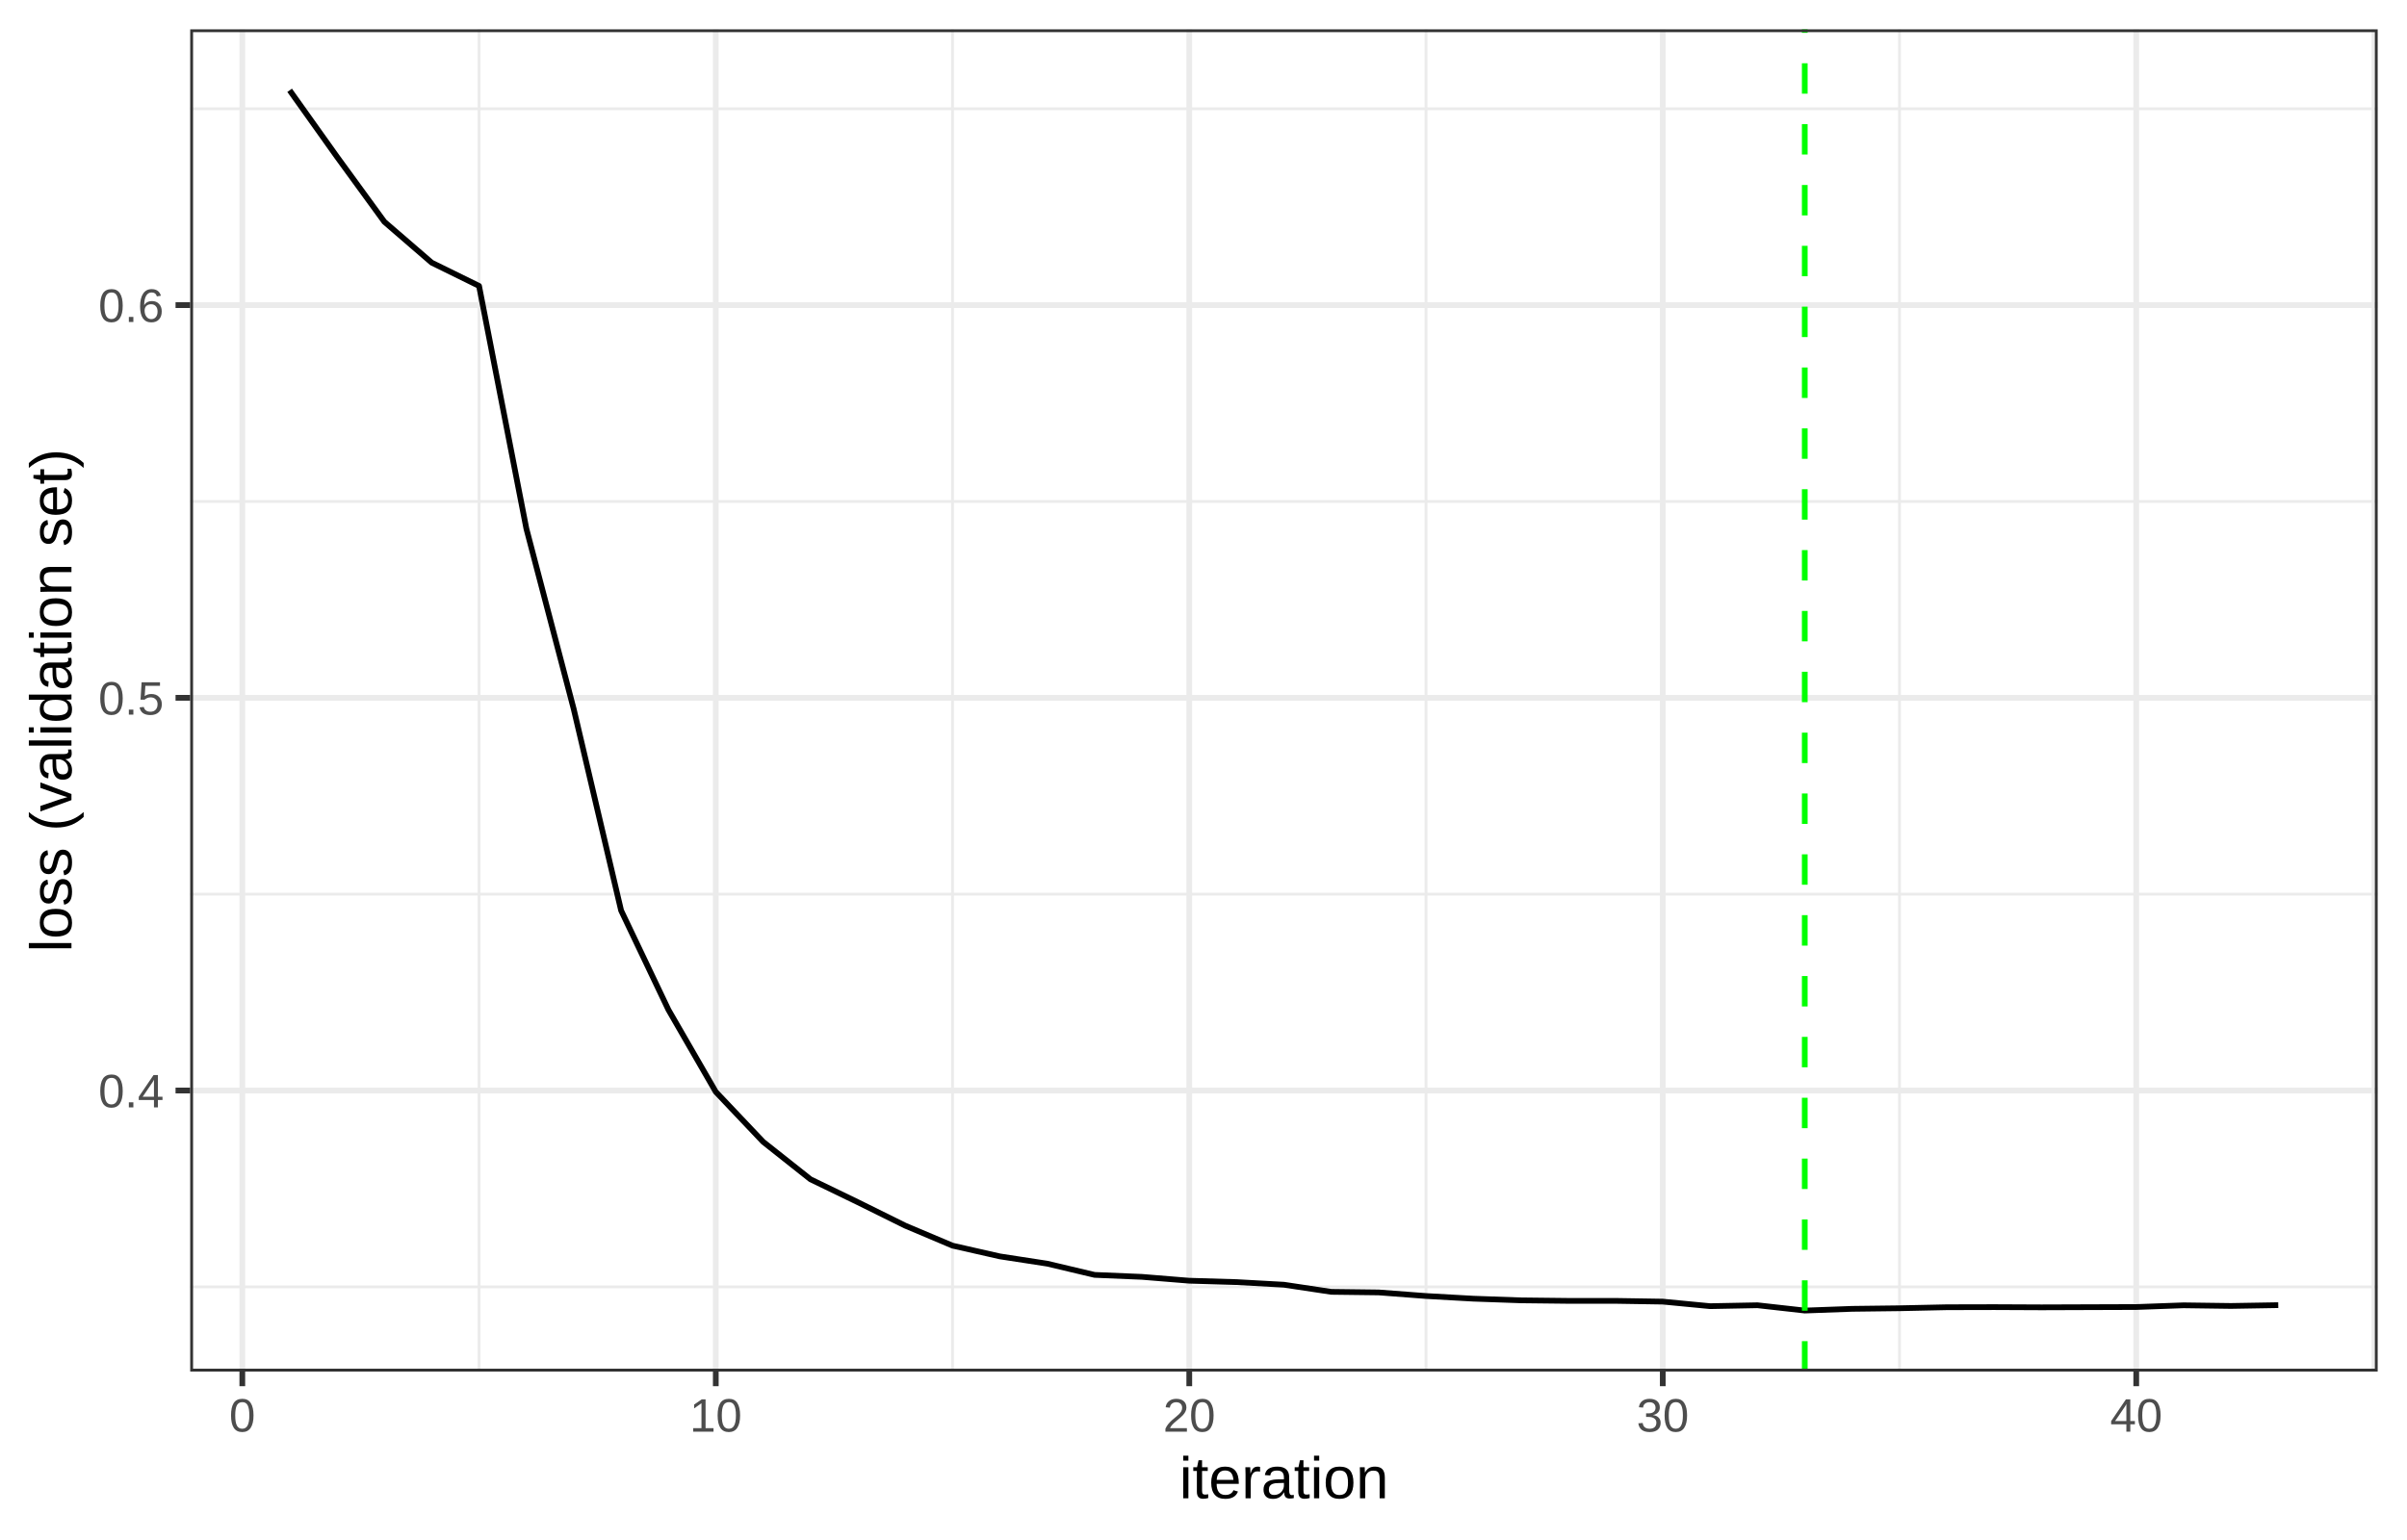
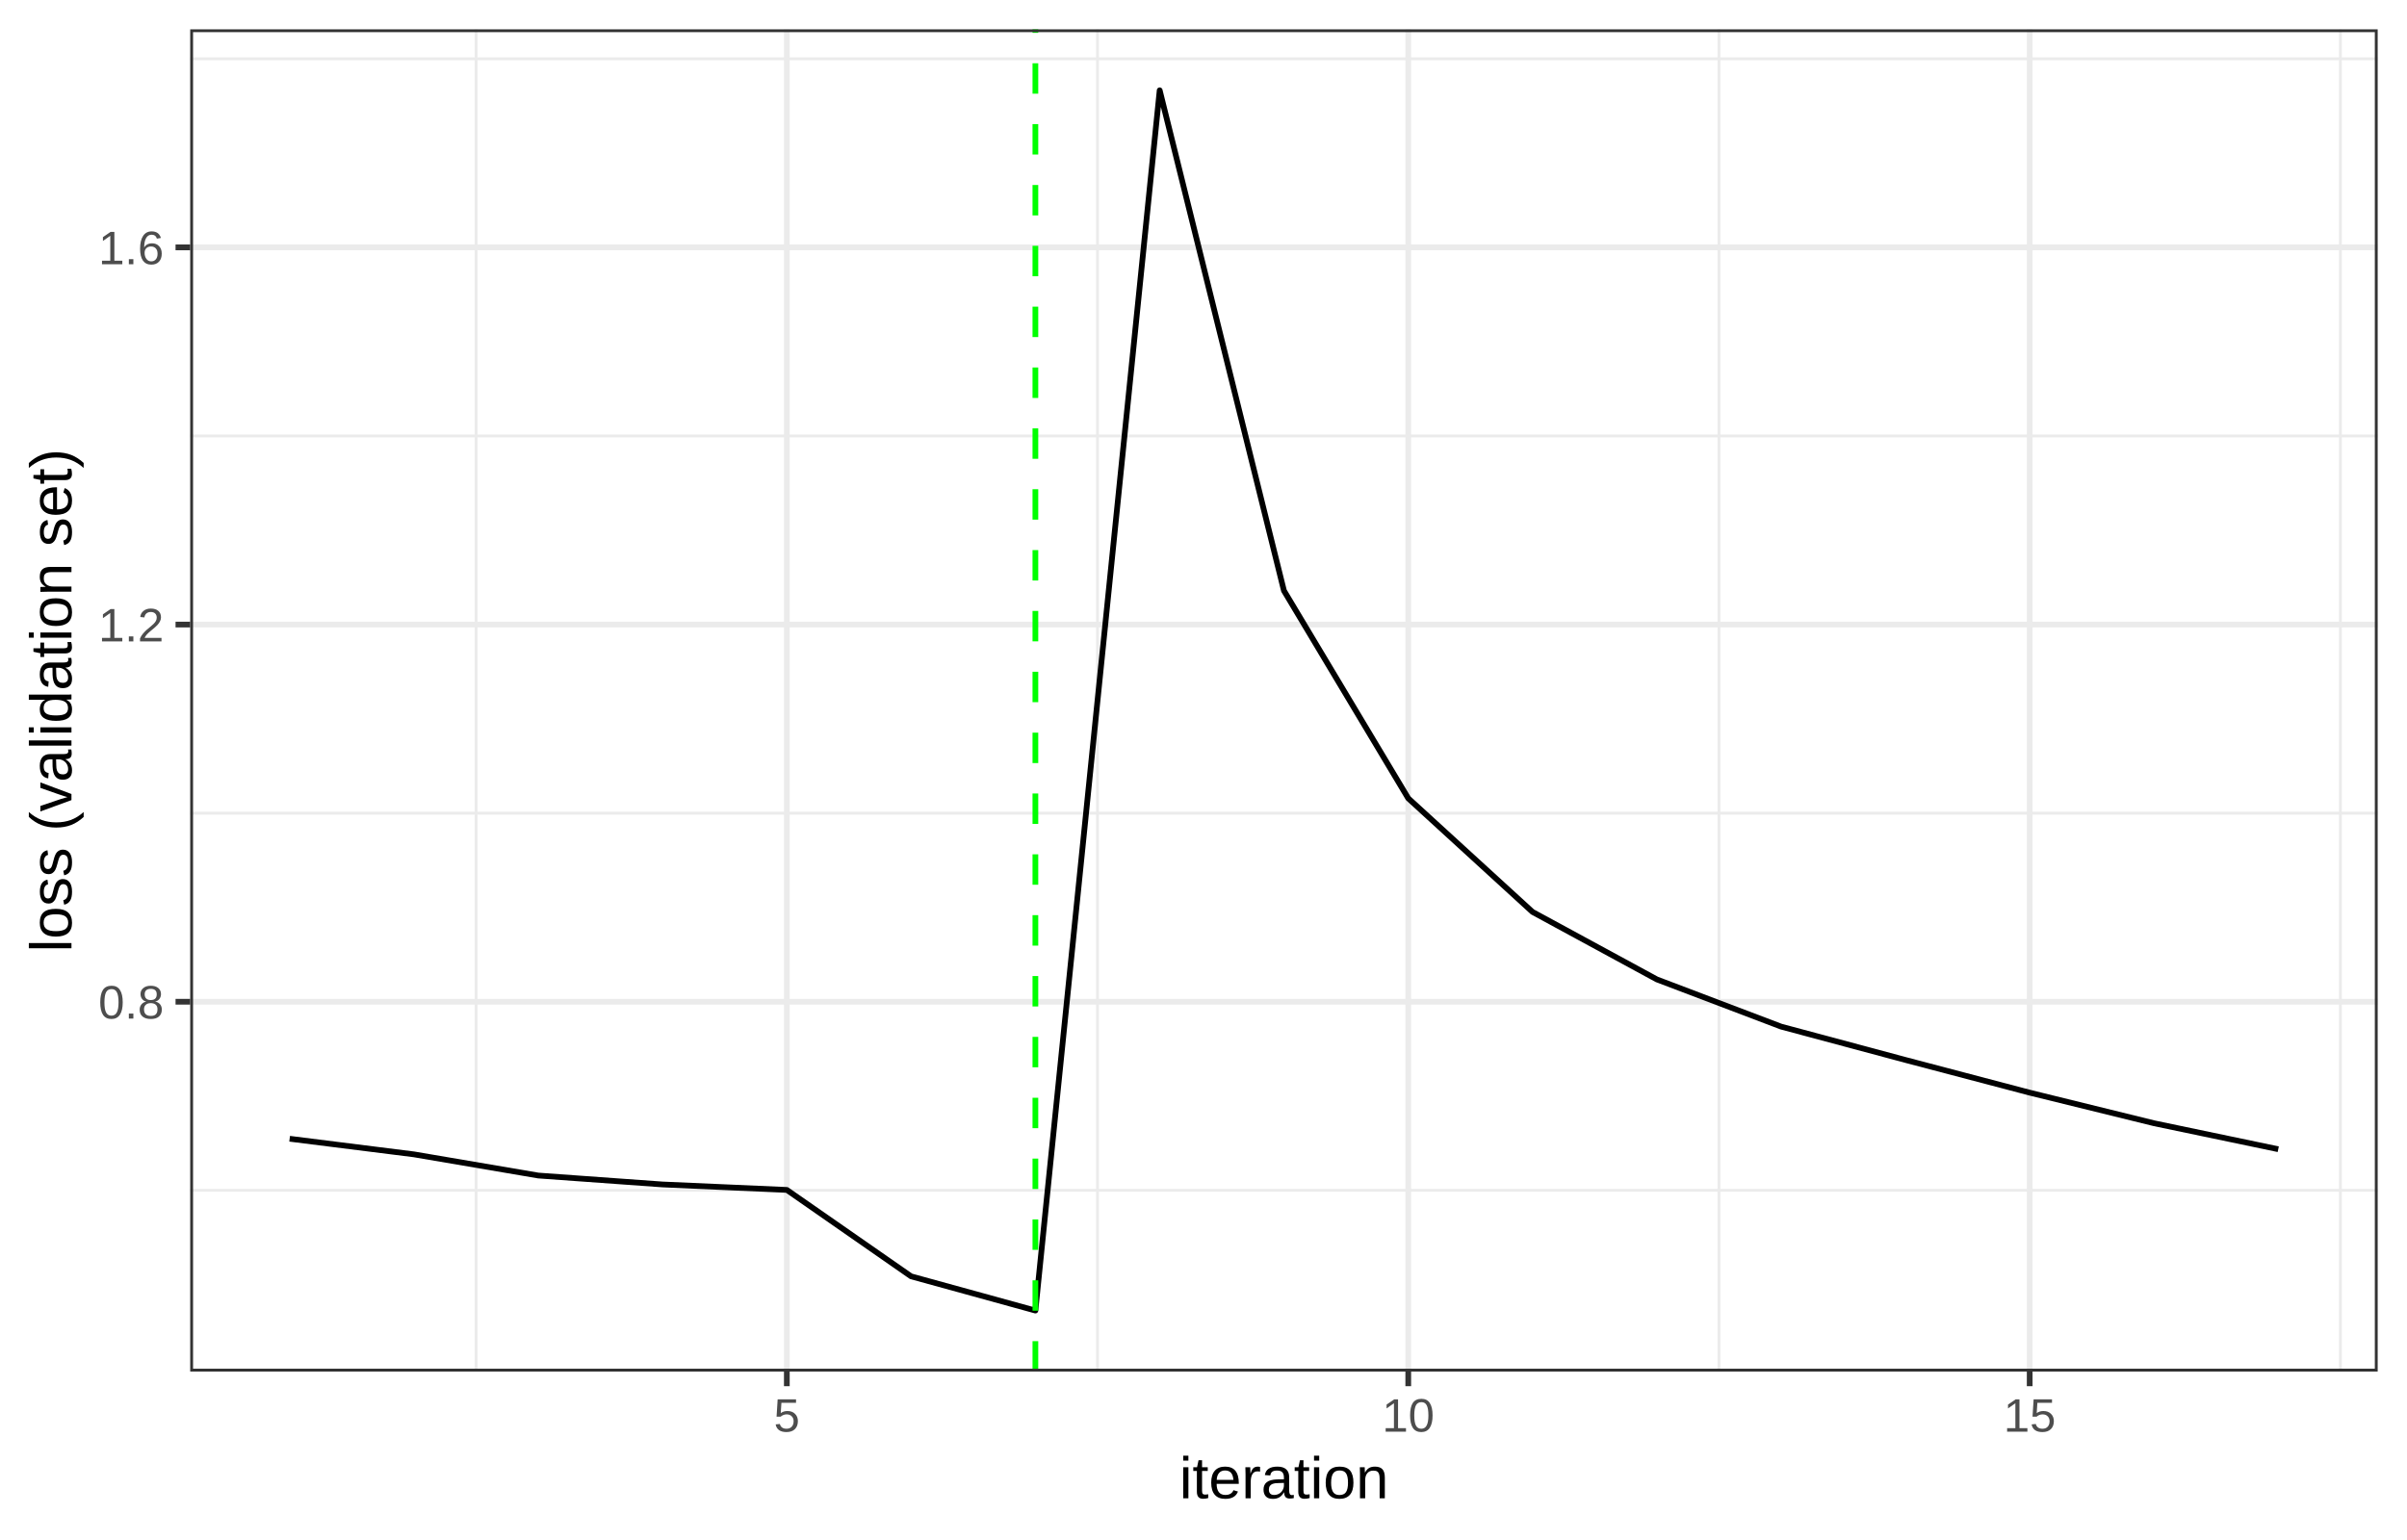
<svg xmlns="http://www.w3.org/2000/svg" width="450.00pt" height="288.00pt" viewBox="0 0 450.00 288.00">
  <g class="svglite">
    <defs>
      <style type="text/css">
    .svglite line, .svglite polyline, .svglite polygon, .svglite path, .svglite rect, .svglite circle {
      fill: none;
      stroke: #000000;
      stroke-linecap: round;
      stroke-linejoin: round;
      stroke-miterlimit: 10.00;
    }
    .svglite text {
      white-space: pre;
    }
    .svglite g.glyphgroup path {
      fill: inherit;
      stroke: none;
    }
  </style>
    </defs>
    <rect width="100%" height="100%" style="stroke: none; fill: #FFFFFF;" />
    <defs>
      <clipPath id="cpMC4wMHw0NTAuMDB8MC4wMHwyODguMDA=">
        <rect x="0.00" y="0.00" width="450.00" height="288.00" />
      </clipPath>
    </defs>
    <g clip-path="url(#cpMC4wMHw0NTAuMDB8MC4wMHwyODguMDA=)">
      <rect x="0" y="0.00" width="450.00" height="288.00" style="stroke-width: 1.07; stroke: #FFFFFF; fill: #FFFFFF;" />
    </g>
    <defs>
      <clipPath id="cpMzUuNTZ8NDQ0LjUyfDUuNDh8MjU2LjUw">
        <rect x="35.56" y="5.48" width="408.96" height="251.02" />
      </clipPath>
    </defs>
    <g clip-path="url(#cpMzUuNTZ8NDQ0LjUyfDUuNDh8MjU2LjUw)">
      <rect x="35.56" y="5.48" width="408.96" height="251.02" style="stroke-width: 1.07; stroke: none; fill: #FFFFFF;" />
-       <polyline points="35.56,240.66 444.52,240.66 " style="stroke-width: 0.53; stroke: #EBEBEB; stroke-linecap: butt;" />
-       <polyline points="35.56,167.22 444.52,167.22 " style="stroke-width: 0.53; stroke: #EBEBEB; stroke-linecap: butt;" />
-       <polyline points="35.56,93.78 444.52,93.78 " style="stroke-width: 0.53; stroke: #EBEBEB; stroke-linecap: butt;" />
-       <polyline points="35.56,20.34 444.52,20.34 " style="stroke-width: 0.53; stroke: #EBEBEB; stroke-linecap: butt;" />
-       <polyline points="89.56,256.50 89.56,5.48 " style="stroke-width: 0.53; stroke: #EBEBEB; stroke-linecap: butt;" />
-       <polyline points="178.08,256.50 178.08,5.48 " style="stroke-width: 0.53; stroke: #EBEBEB; stroke-linecap: butt;" />
-       <polyline points="266.60,256.50 266.60,5.48 " style="stroke-width: 0.53; stroke: #EBEBEB; stroke-linecap: butt;" />
-       <polyline points="355.12,256.50 355.12,5.48 " style="stroke-width: 0.53; stroke: #EBEBEB; stroke-linecap: butt;" />
-       <polyline points="443.64,256.50 443.64,5.48 " style="stroke-width: 0.53; stroke: #EBEBEB; stroke-linecap: butt;" />
-       <polyline points="35.56,203.94 444.52,203.94 " style="stroke-width: 1.07; stroke: #EBEBEB; stroke-linecap: butt;" />
-       <polyline points="35.56,130.50 444.52,130.50 " style="stroke-width: 1.07; stroke: #EBEBEB; stroke-linecap: butt;" />
-       <polyline points="35.56,57.06 444.52,57.06 " style="stroke-width: 1.07; stroke: #EBEBEB; stroke-linecap: butt;" />
-       <polyline points="45.30,256.50 45.30,5.48 " style="stroke-width: 1.07; stroke: #EBEBEB; stroke-linecap: butt;" />
-       <polyline points="133.82,256.50 133.82,5.48 " style="stroke-width: 1.07; stroke: #EBEBEB; stroke-linecap: butt;" />
-       <polyline points="222.34,256.50 222.34,5.48 " style="stroke-width: 1.07; stroke: #EBEBEB; stroke-linecap: butt;" />
-       <polyline points="310.86,256.50 310.86,5.48 " style="stroke-width: 1.07; stroke: #EBEBEB; stroke-linecap: butt;" />
-       <polyline points="399.38,256.50 399.38,5.48 " style="stroke-width: 1.07; stroke: #EBEBEB; stroke-linecap: butt;" />
-       <polyline points="54.15,16.89 63.01,29.33 71.86,41.48 80.71,49.12 89.56,53.47 98.41,98.87 107.26,132.60 116.12,170.27 124.97,188.85 133.82,204.19 142.67,213.53 151.52,220.54 160.38,224.83 169.23,229.21 178.08,232.95 186.93,234.96 195.78,236.32 204.64,238.42 213.49,238.79 222.34,239.51 231.19,239.77 240.04,240.26 248.89,241.59 257.75,241.70 266.60,242.37 275.45,242.87 284.30,243.18 293.15,243.28 302.01,243.28 310.86,243.42 319.71,244.27 328.56,244.10 337.41,245.09 346.26,244.77 355.12,244.66 363.97,244.47 372.82,244.45 381.67,244.49 390.52,244.46 399.38,244.43 408.23,244.11 417.08,244.23 425.93,244.08 " style="stroke-width: 1.07; stroke-linecap: butt;" />
-       <line x1="337.41" y1="256.50" x2="337.41" y2="5.48" style="stroke-width: 1.07; stroke: #00FF00; stroke-dasharray: 5.69,5.69; stroke-linecap: butt;" />
+       <polyline points="35.56,222.60 444.52,222.60 " style="stroke-width: 0.53; stroke: #EBEBEB; stroke-linecap: butt;" />
+       <polyline points="35.56,152.07 444.52,152.07 " style="stroke-width: 0.53; stroke: #EBEBEB; stroke-linecap: butt;" />
+       <polyline points="35.56,81.53 444.52,81.53 " style="stroke-width: 0.53; stroke: #EBEBEB; stroke-linecap: butt;" />
+       <polyline points="35.56,10.99 444.52,10.99 " style="stroke-width: 0.53; stroke: #EBEBEB; stroke-linecap: butt;" />
+       <polyline points="89.01,256.50 89.01,5.48 " style="stroke-width: 0.53; stroke: #EBEBEB; stroke-linecap: butt;" />
+       <polyline points="205.19,256.50 205.19,5.48 " style="stroke-width: 0.53; stroke: #EBEBEB; stroke-linecap: butt;" />
+       <polyline points="321.37,256.50 321.37,5.48 " style="stroke-width: 0.53; stroke: #EBEBEB; stroke-linecap: butt;" />
+       <polyline points="437.55,256.50 437.55,5.48 " style="stroke-width: 0.53; stroke: #EBEBEB; stroke-linecap: butt;" />
+       <polyline points="35.56,187.34 444.52,187.34 " style="stroke-width: 1.07; stroke: #EBEBEB; stroke-linecap: butt;" />
+       <polyline points="35.56,116.80 444.52,116.80 " style="stroke-width: 1.07; stroke: #EBEBEB; stroke-linecap: butt;" />
+       <polyline points="35.56,46.26 444.52,46.26 " style="stroke-width: 1.07; stroke: #EBEBEB; stroke-linecap: butt;" />
+       <polyline points="147.10,256.50 147.10,5.48 " style="stroke-width: 1.07; stroke: #EBEBEB; stroke-linecap: butt;" />
+       <polyline points="263.28,256.50 263.28,5.48 " style="stroke-width: 1.07; stroke: #EBEBEB; stroke-linecap: butt;" />
+       <polyline points="379.46,256.50 379.46,5.48 " style="stroke-width: 1.07; stroke: #EBEBEB; stroke-linecap: butt;" />
+       <polyline points="54.15,212.96 77.39,215.88 100.63,219.84 123.86,221.51 147.10,222.53 170.33,238.69 193.57,245.09 216.81,16.89 240.04,110.47 263.28,149.30 286.51,170.54 309.75,183.16 332.99,191.99 356.22,198.22 379.46,204.34 402.70,210.06 425.93,214.92 " style="stroke-width: 1.07; stroke-linecap: butt;" />
+       <line x1="193.57" y1="256.50" x2="193.57" y2="5.48" style="stroke-width: 1.07; stroke: #00FF00; stroke-dasharray: 5.69,5.69; stroke-linecap: butt;" />
      <rect x="35.56" y="5.48" width="408.96" height="251.02" style="stroke-width: 1.07; stroke: #333333;" />
    </g>
    <g clip-path="url(#cpMC4wMHw0NTAuMDB8MC4wMHwyODguMDA=)">
-       <text x="30.63" y="207.09" text-anchor="end" style="font-size: 8.80px;fill: #4D4D4D; font-family: &quot;Arial&quot;;" textLength="12.22px" lengthAdjust="spacingAndGlyphs">0.4</text>
-       <text x="30.63" y="133.65" text-anchor="end" style="font-size: 8.80px;fill: #4D4D4D; font-family: &quot;Arial&quot;;" textLength="12.22px" lengthAdjust="spacingAndGlyphs">0.5</text>
-       <text x="30.63" y="60.21" text-anchor="end" style="font-size: 8.80px;fill: #4D4D4D; font-family: &quot;Arial&quot;;" textLength="12.22px" lengthAdjust="spacingAndGlyphs">0.6</text>
-       <polyline points="32.82,203.94 35.56,203.94 " style="stroke-width: 1.07; stroke: #333333; stroke-linecap: butt;" />
-       <polyline points="32.82,130.50 35.56,130.50 " style="stroke-width: 1.07; stroke: #333333; stroke-linecap: butt;" />
-       <polyline points="32.82,57.06 35.56,57.06 " style="stroke-width: 1.07; stroke: #333333; stroke-linecap: butt;" />
-       <polyline points="45.30,259.24 45.30,256.50 " style="stroke-width: 1.07; stroke: #333333; stroke-linecap: butt;" />
-       <polyline points="133.82,259.24 133.82,256.50 " style="stroke-width: 1.07; stroke: #333333; stroke-linecap: butt;" />
-       <polyline points="222.34,259.24 222.34,256.50 " style="stroke-width: 1.07; stroke: #333333; stroke-linecap: butt;" />
-       <polyline points="310.86,259.24 310.86,256.50 " style="stroke-width: 1.07; stroke: #333333; stroke-linecap: butt;" />
-       <polyline points="399.38,259.24 399.38,256.50 " style="stroke-width: 1.07; stroke: #333333; stroke-linecap: butt;" />
-       <text x="45.30" y="267.74" text-anchor="middle" style="font-size: 8.80px;fill: #4D4D4D; font-family: &quot;Arial&quot;;" textLength="4.89px" lengthAdjust="spacingAndGlyphs">0</text>
-       <text x="133.82" y="267.74" text-anchor="middle" style="font-size: 8.80px;fill: #4D4D4D; font-family: &quot;Arial&quot;;" textLength="9.78px" lengthAdjust="spacingAndGlyphs">10</text>
-       <text x="222.34" y="267.74" text-anchor="middle" style="font-size: 8.80px;fill: #4D4D4D; font-family: &quot;Arial&quot;;" textLength="9.78px" lengthAdjust="spacingAndGlyphs">20</text>
-       <text x="310.86" y="267.74" text-anchor="middle" style="font-size: 8.80px;fill: #4D4D4D; font-family: &quot;Arial&quot;;" textLength="9.78px" lengthAdjust="spacingAndGlyphs">30</text>
-       <text x="399.38" y="267.74" text-anchor="middle" style="font-size: 8.80px;fill: #4D4D4D; font-family: &quot;Arial&quot;;" textLength="9.78px" lengthAdjust="spacingAndGlyphs">40</text>
+       <text x="30.63" y="190.49" text-anchor="end" style="font-size: 8.80px;fill: #4D4D4D; font-family: &quot;Arial&quot;;" textLength="12.22px" lengthAdjust="spacingAndGlyphs">0.8</text>
+       <text x="30.63" y="119.95" text-anchor="end" style="font-size: 8.80px;fill: #4D4D4D; font-family: &quot;Arial&quot;;" textLength="12.22px" lengthAdjust="spacingAndGlyphs">1.2</text>
+       <text x="30.63" y="49.41" text-anchor="end" style="font-size: 8.80px;fill: #4D4D4D; font-family: &quot;Arial&quot;;" textLength="12.22px" lengthAdjust="spacingAndGlyphs">1.6</text>
+       <polyline points="32.82,187.34 35.56,187.34 " style="stroke-width: 1.07; stroke: #333333; stroke-linecap: butt;" />
+       <polyline points="32.82,116.80 35.56,116.80 " style="stroke-width: 1.07; stroke: #333333; stroke-linecap: butt;" />
+       <polyline points="32.82,46.26 35.56,46.26 " style="stroke-width: 1.07; stroke: #333333; stroke-linecap: butt;" />
+       <polyline points="147.10,259.24 147.10,256.50 " style="stroke-width: 1.07; stroke: #333333; stroke-linecap: butt;" />
+       <polyline points="263.28,259.24 263.28,256.50 " style="stroke-width: 1.07; stroke: #333333; stroke-linecap: butt;" />
+       <polyline points="379.46,259.24 379.46,256.50 " style="stroke-width: 1.07; stroke: #333333; stroke-linecap: butt;" />
+       <text x="147.10" y="267.74" text-anchor="middle" style="font-size: 8.80px;fill: #4D4D4D; font-family: &quot;Arial&quot;;" textLength="4.89px" lengthAdjust="spacingAndGlyphs">5</text>
+       <text x="263.28" y="267.74" text-anchor="middle" style="font-size: 8.80px;fill: #4D4D4D; font-family: &quot;Arial&quot;;" textLength="9.78px" lengthAdjust="spacingAndGlyphs">10</text>
+       <text x="379.46" y="267.74" text-anchor="middle" style="font-size: 8.80px;fill: #4D4D4D; font-family: &quot;Arial&quot;;" textLength="9.78px" lengthAdjust="spacingAndGlyphs">15</text>
      <text x="240.04" y="280.20" text-anchor="middle" style="font-size: 11.00px; font-family: &quot;Arial&quot;;" textLength="39.16px" lengthAdjust="spacingAndGlyphs">iteration</text>
      <text transform="translate(13.36,130.99) rotate(-90)" text-anchor="middle" style="font-size: 11.00px; font-family: &quot;Arial&quot;;" textLength="94.19px" lengthAdjust="spacingAndGlyphs">loss (validation set)</text>
    </g>
  </g>
</svg>
